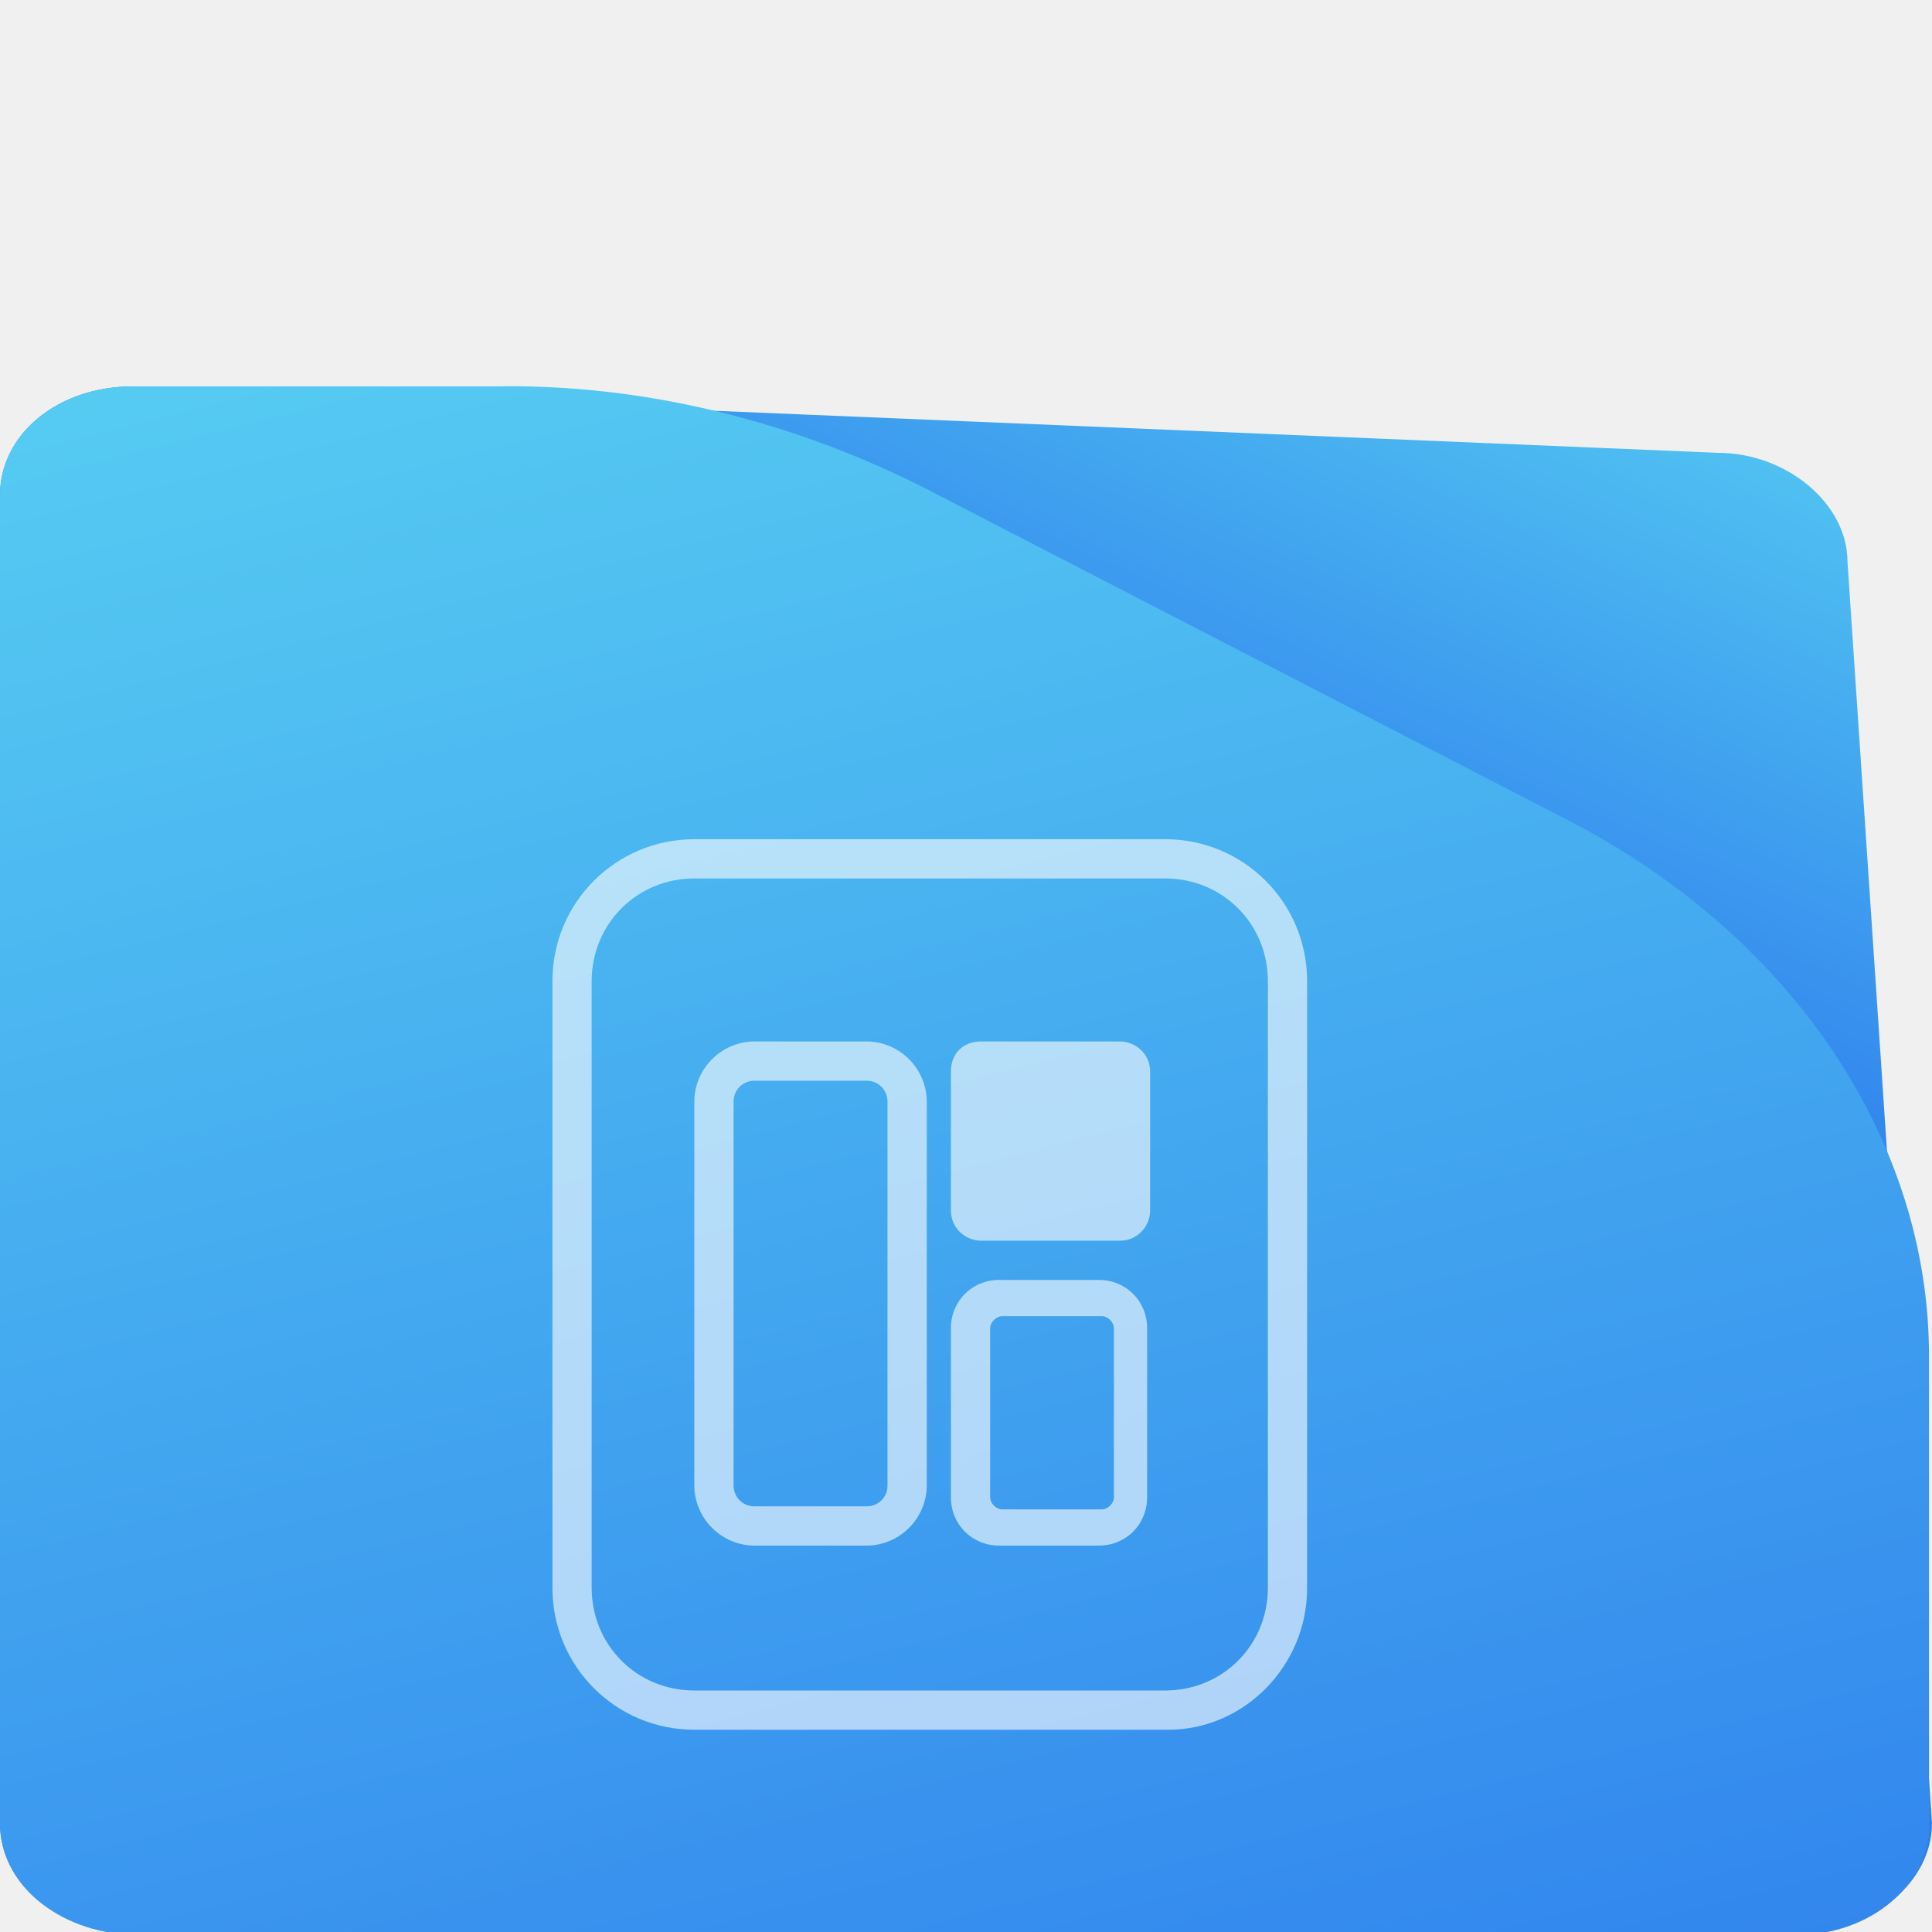
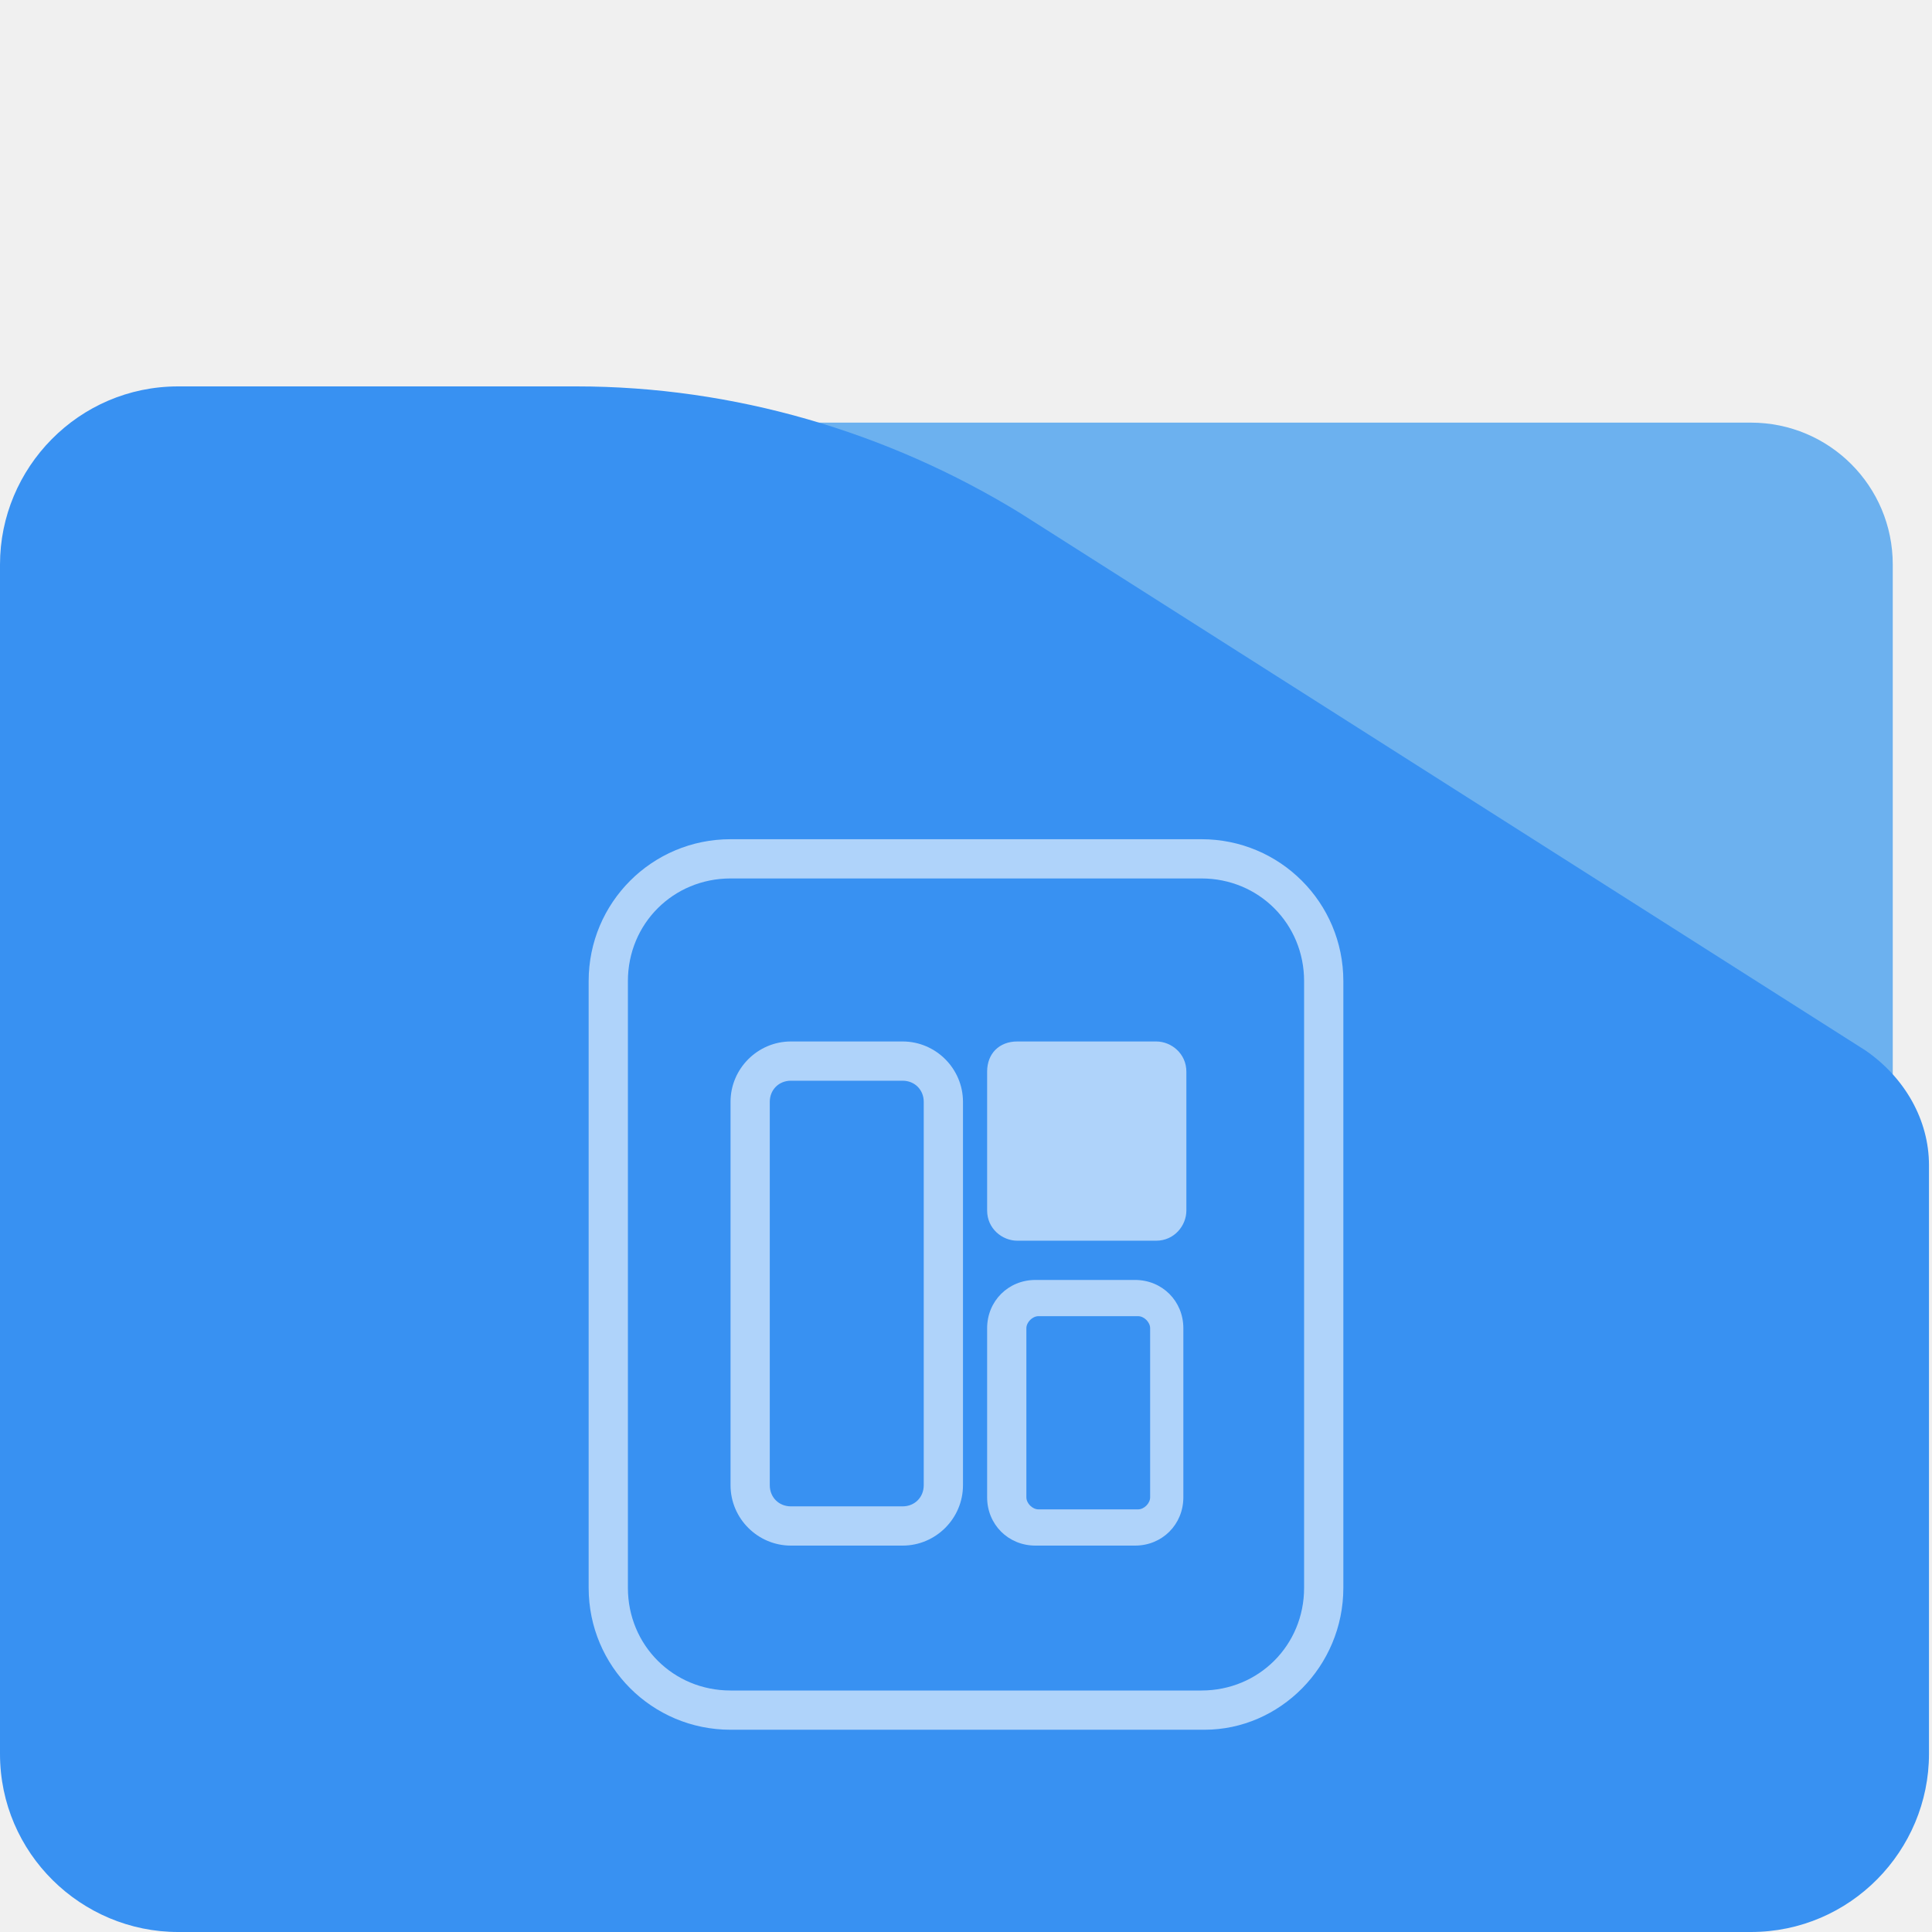
<svg xmlns="http://www.w3.org/2000/svg" version="1.1" id="Layer_1" x="0px" y="0px" viewBox="0 0 64 64" style="enable-background:new 0 0 64 64;" xml:space="preserve">
  <style type="text/css">
- 	.st0{fill:url(#SVGID_1_);}
- 	.st1{fill:url(#SVGID_00000110462996565786220510000002637985782082453943_);}
+ 	.st0{fill:#6CB1EF;}
+ 	.st1{fill:#3891F2;}
	.st2{opacity:0.6;}
	.st3{fill:#FFFFFF;}
</style>
-   <linearGradient id="SVGID_1_" gradientUnits="userSpaceOnUse" x1="46.717" y1="243.633" x2="36.47" y2="266.433" gradientTransform="matrix(1 0 0 1 0 -238)">
-     <stop offset="0" style="stop-color:#56CCF2" />
-     <stop offset="1" style="stop-color:#2F80ED" />
-   </linearGradient>
-   <path class="st0" d="M61.2,18.6L64,60.4c0,1.9-1.9,3.6-4.4,3.6H4.4C1.9,64,0,62.4,0,60.4v-44c0-2,1.9-3.6,4.4-3.6L56.9,15  C59.2,15,61.2,16.7,61.2,18.6z" />
-   <linearGradient id="SVGID_00000023973919307096590660000009674604987004443790_" gradientUnits="userSpaceOnUse" x1="20.782" y1="245.524" x2="38.038" y2="313.925" gradientTransform="matrix(1 0 0 1 0 -238)">
-     <stop offset="0" style="stop-color:#56CCF2" />
-     <stop offset="1" style="stop-color:#2F80ED" />
-   </linearGradient>
-   <path style="fill:url(#SVGID_00000023973919307096590660000009674604987004443790_);" d="M63.9,44.9v15.6c0,1.9-1.9,3.6-4.4,3.6H4.4  C1.9,64,0,62.4,0,60.4v-44c0-2,1.9-3.6,4.4-3.6h11.9c4.9-0.1,9.8,1.1,14.2,3.3L52,27.2C59.5,31.1,63.9,37.9,63.9,44.9z" />
+   <g>
+     <g>
+       <g>
+         <g>
+           <path class="st0" d="M58,62.8H23.5c-2.6,0-4.7-2.1-4.7-4.7V18.7c0-2.6,2.1-4.7,4.7-4.7H58c2.6,0,4.7,2.1,4.7,4.7v39.4      C62.6,60.7,60.5,62.8,58,62.8z" />
+           <path class="st1" d="M19.1,12.8H5.9c-3.3,0-5.9,2.7-5.9,5.9v39.4C0,61.4,2.7,64,5.9,64H58c3.3,0,5.9-2.7,5.9-5.9V38.6l0,0      c0-1.5-0.8-2.9-2.1-3.8L33.8,17C29.4,14.3,24.3,12.8,19.1,12.8z" />
+         </g>
+       </g>
+     </g>
+   </g>
  <g>
    <g class="st2">
-       <path class="st3" d="M38.7,57.3H23c-2.6,0-4.7-2.1-4.7-4.7V32.5c0-2.6,2.1-4.7,4.7-4.7h15.6c2.6,0,4.7,2.1,4.7,4.7v20.1    C43.3,55.2,41.2,57.3,38.7,57.3z M23,29.1c-1.9,0-3.4,1.5-3.4,3.4v20.1c0,1.9,1.5,3.4,3.4,3.4h15.6c1.9,0,3.4-1.5,3.4-3.4V32.5    c0-1.9-1.5-3.4-3.4-3.4H23z" />
+       <path class="st3" d="M39.9,57.3H24.2c-2.6,0-4.7-2.1-4.7-4.7V32.5c0-2.6,2.1-4.7,4.7-4.7h15.6c2.6,0,4.7,2.1,4.7,4.7v20.1    C44.5,55.2,42.4,57.3,39.9,57.3z M24.2,29.1c-1.9,0-3.4,1.5-3.4,3.4v20.1c0,1.9,1.5,3.4,3.4,3.4h15.6c1.9,0,3.4-1.5,3.4-3.4V32.5    c0-1.9-1.5-3.4-3.4-3.4H24.2z" />
    </g>
    <g class="st2">
-       <path class="st3" d="M28.7,51.2H25c-1.1,0-2-0.9-2-2V36.5c0-1.1,0.9-2,2-2h3.7c1.1,0,2,0.9,2,2v12.7    C30.7,50.3,29.8,51.2,28.7,51.2z M25,35.8c-0.4,0-0.7,0.3-0.7,0.7v12.7c0,0.4,0.3,0.7,0.7,0.7h3.7c0.4,0,0.7-0.3,0.7-0.7V36.5    c0-0.4-0.3-0.7-0.7-0.7H25z" />
+       <path class="st3" d="M29.9,51.2h-3.7c-1.1,0-2-0.9-2-2V36.5c0-1.1,0.9-2,2-2h3.7c1.1,0,2,0.9,2,2v12.7    C31.9,50.3,31,51.2,29.9,51.2z M26.2,35.8c-0.4,0-0.7,0.3-0.7,0.7v12.7c0,0.4,0.3,0.7,0.7,0.7h3.7c0.4,0,0.7-0.3,0.7-0.7V36.5    c0-0.4-0.3-0.7-0.7-0.7H26.2z" />
    </g>
    <g class="st2">
-       <path class="st3" d="M36.4,51.2h-3.3c-0.9,0-1.6-0.7-1.6-1.6V44c0-0.9,0.7-1.6,1.6-1.6h3.3c0.9,0,1.6,0.7,1.6,1.6v5.6    C38,50.5,37.3,51.2,36.4,51.2z M33.2,43.6c-0.2,0-0.4,0.2-0.4,0.4v5.6c0,0.2,0.2,0.4,0.4,0.4h3.3c0.2,0,0.4-0.2,0.4-0.4V44    c0-0.2-0.2-0.4-0.4-0.4H33.2z" />
+       <path class="st3" d="M37.6,51.2h-3.3c-0.9,0-1.6-0.7-1.6-1.6V44c0-0.9,0.7-1.6,1.6-1.6h3.3c0.9,0,1.6,0.7,1.6,1.6v5.6    C39.2,50.5,38.5,51.2,37.6,51.2z M34.4,43.6c-0.2,0-0.4,0.2-0.4,0.4v5.6c0,0.2,0.2,0.4,0.4,0.4h3.3c0.2,0,0.4-0.2,0.4-0.4V44    c0-0.2-0.2-0.4-0.4-0.4H34.4z" />
    </g>
    <g class="st2">
-       <path class="st3" d="M32.5,34.5h4.6c0.5,0,1,0.4,1,1v4.6c0,0.5-0.4,1-1,1h-4.6c-0.5,0-1-0.4-1-1v-4.6    C31.5,34.9,31.9,34.5,32.5,34.5z" />
+       <path class="st3" d="M33.7,34.5h4.6c0.5,0,1,0.4,1,1v4.6c0,0.5-0.4,1-1,1h-4.6c-0.5,0-1-0.4-1-1v-4.6    C32.7,34.9,33.1,34.5,33.7,34.5z" />
    </g>
  </g>
</svg>
